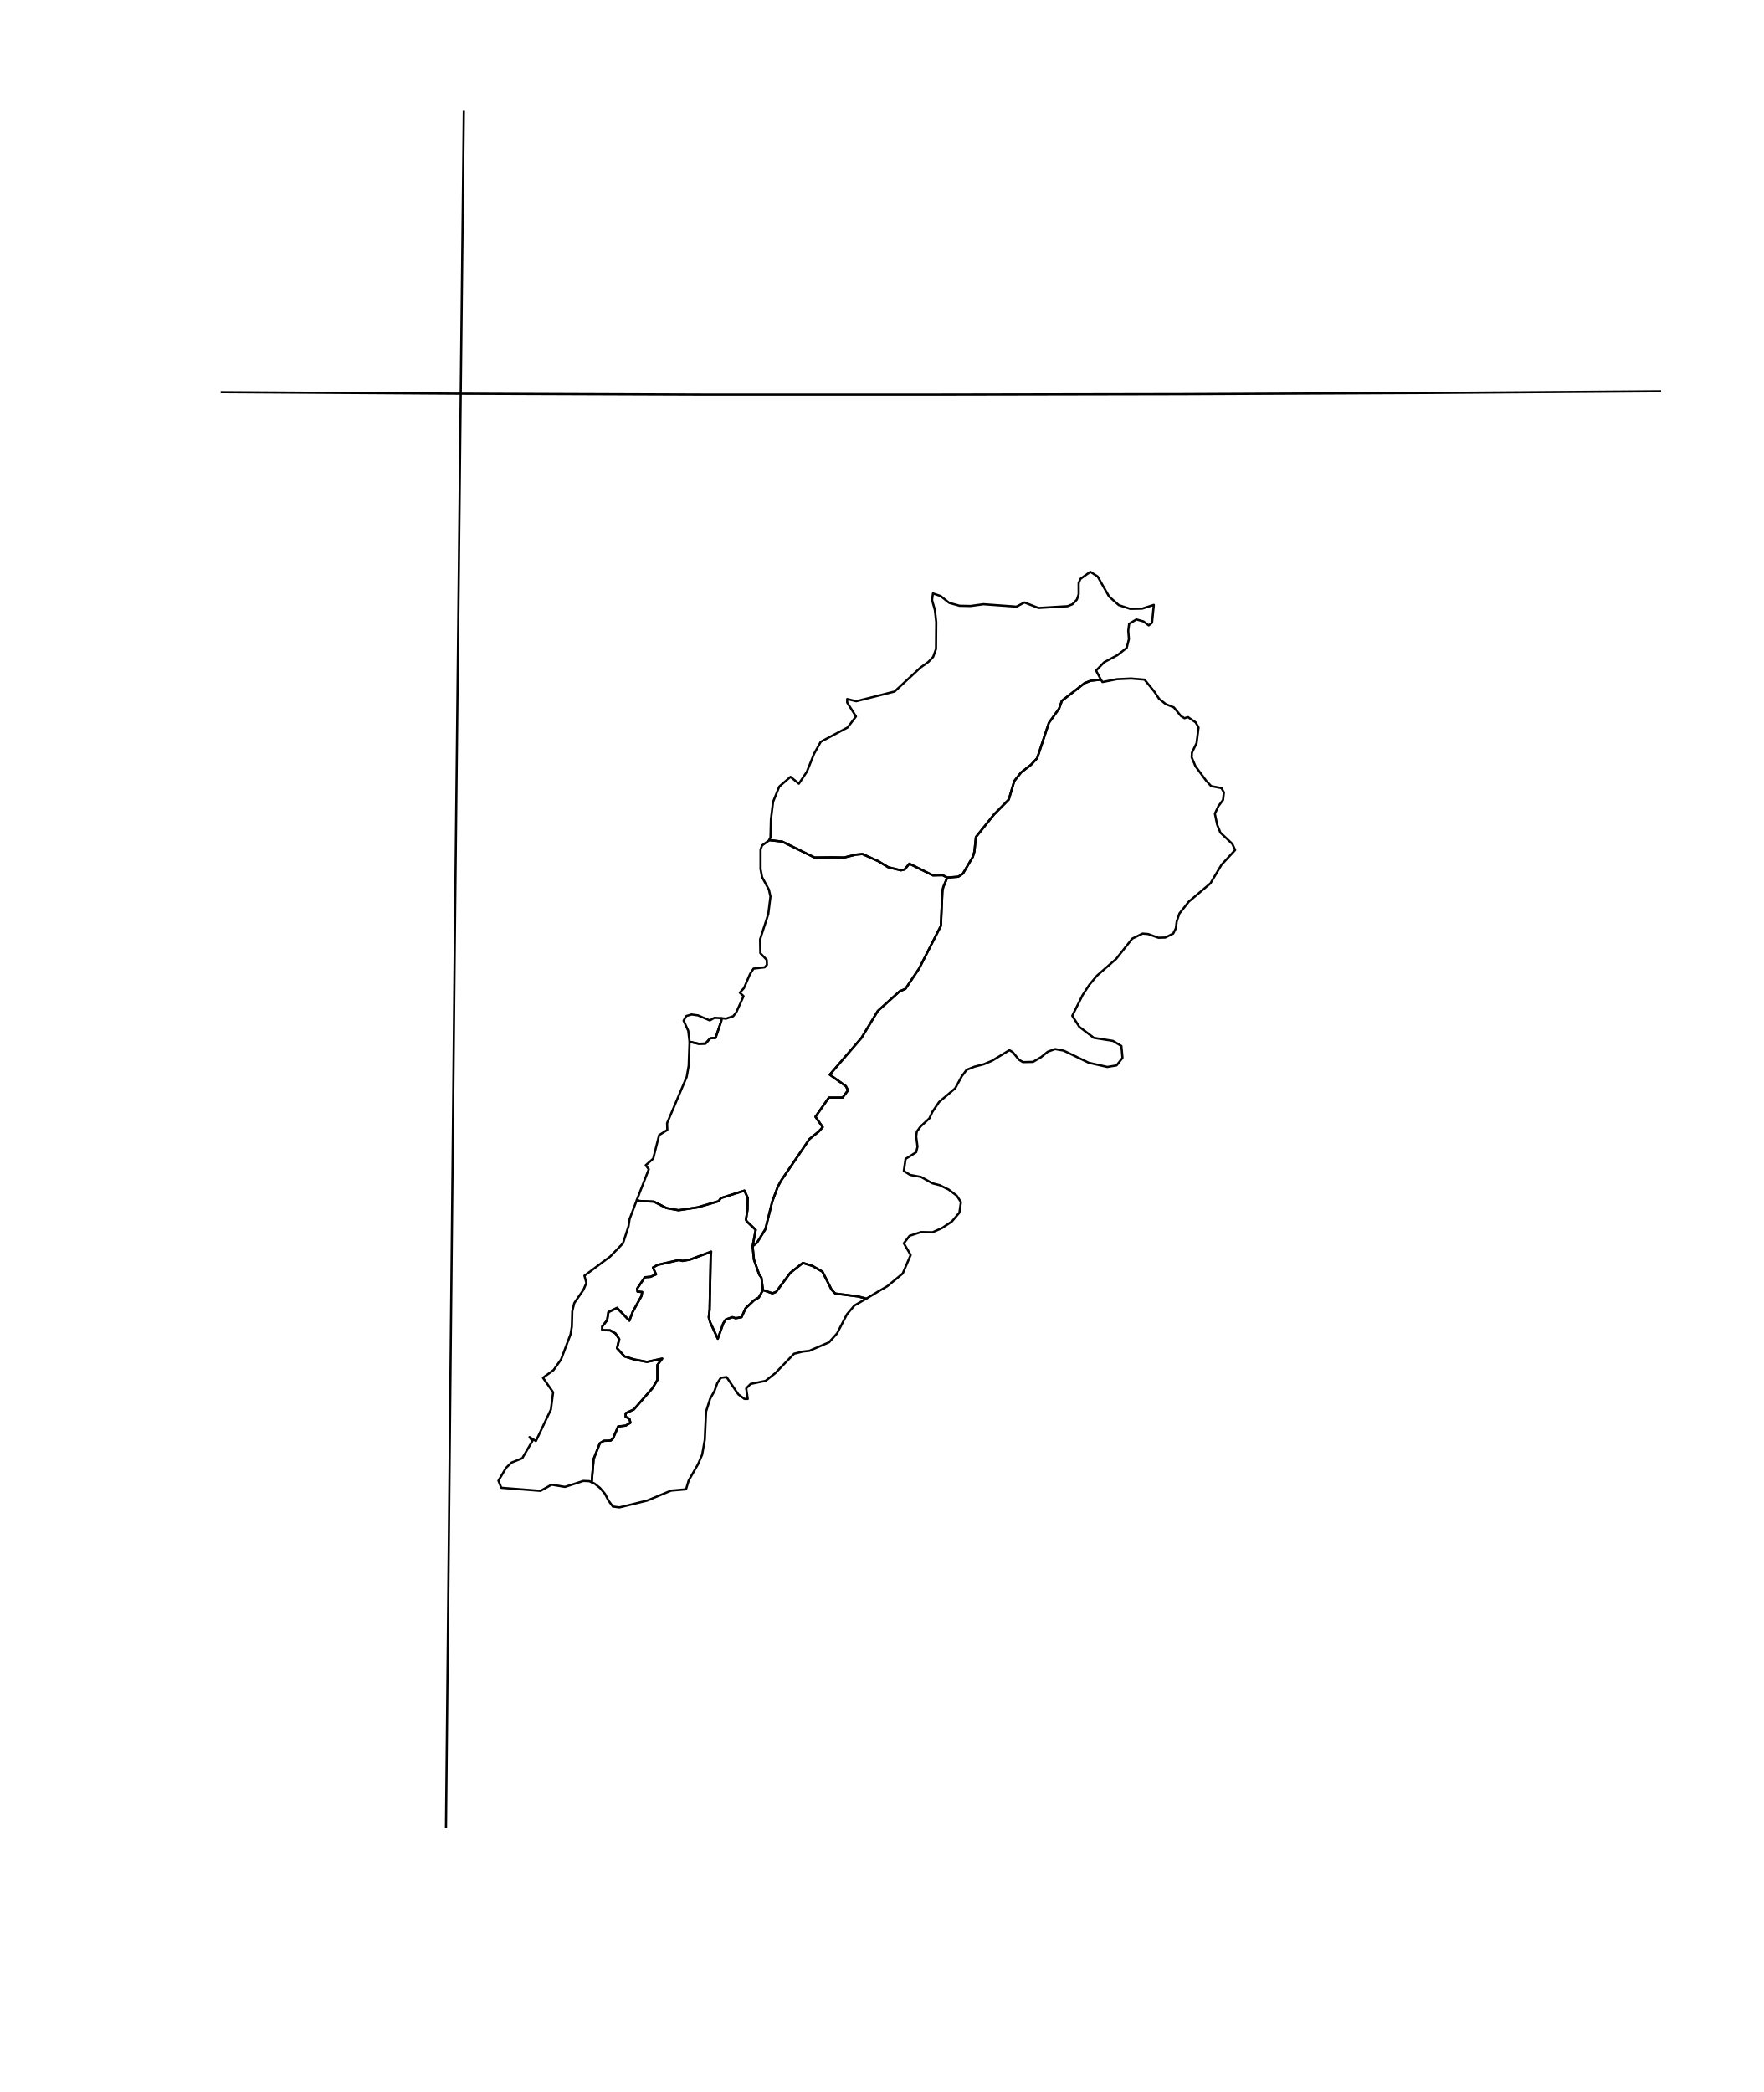
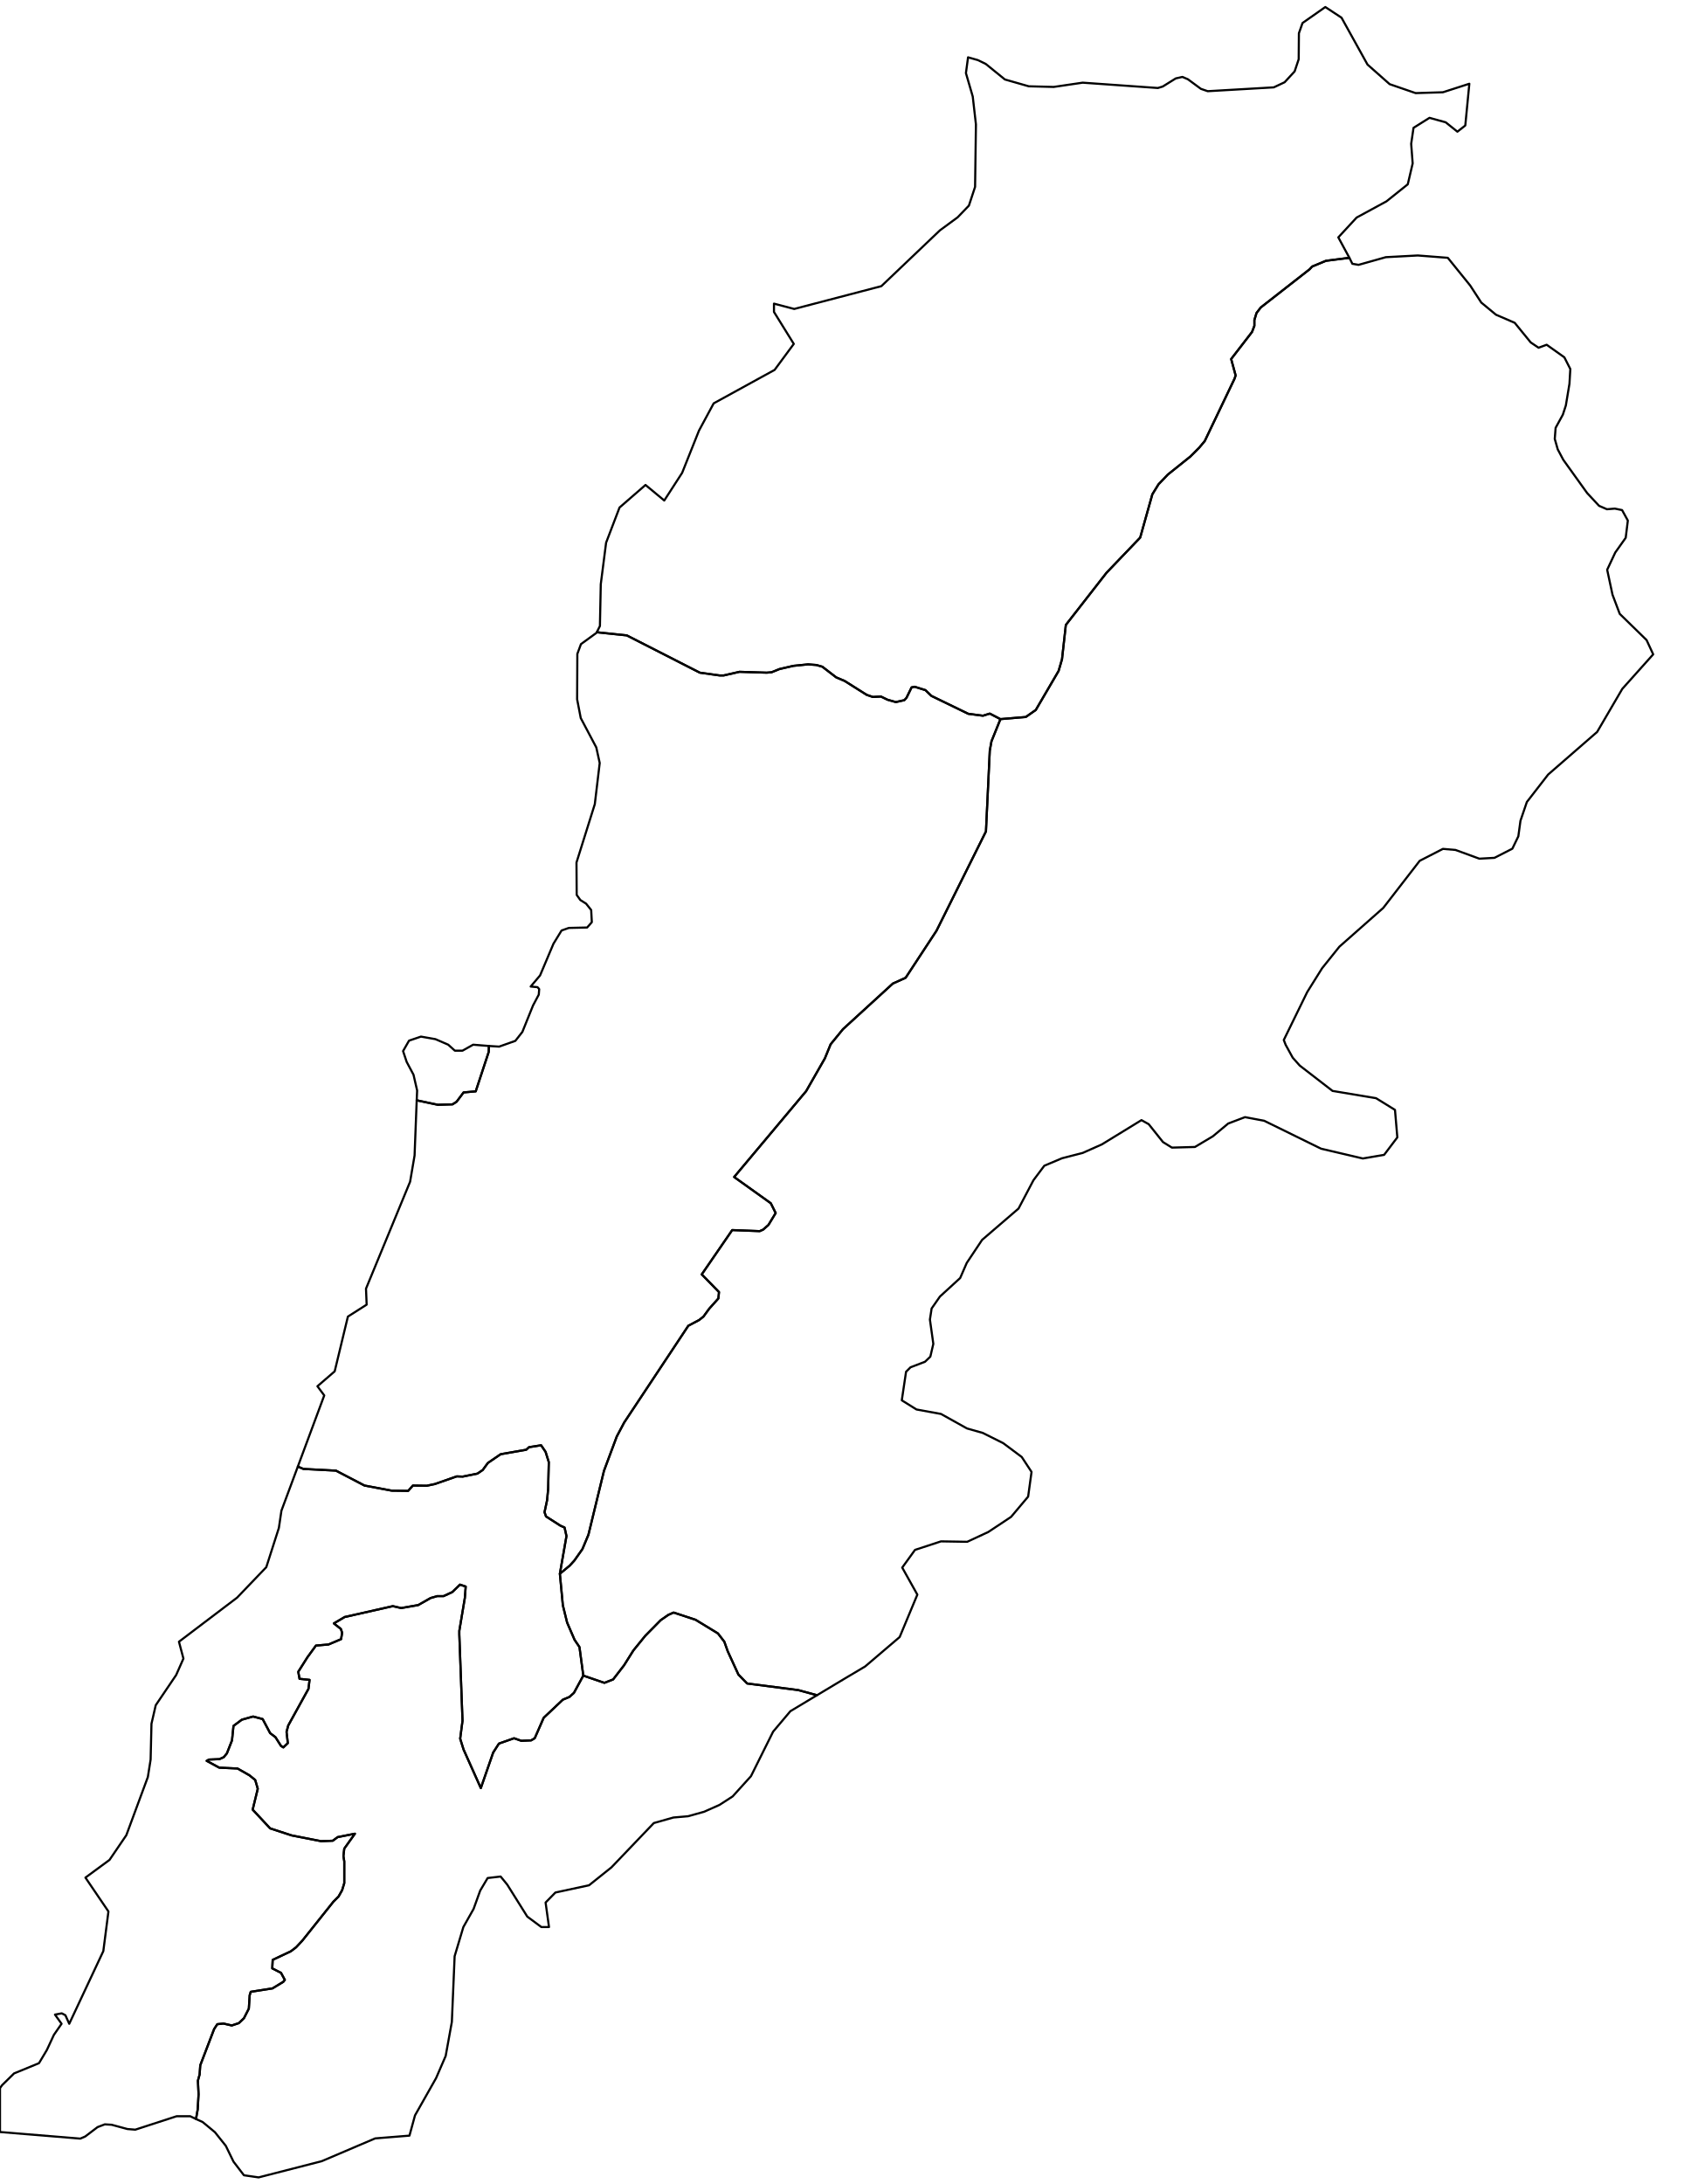
- <svg xmlns="http://www.w3.org/2000/svg" enable_background="new 0 0 800 949" height="949px" pretty_print="False" style="stroke-linejoin: round; stroke:#000; fill: none;" version="1.1" viewBox="0 0 800 949" width="800px">
+ <svg xmlns="http://www.w3.org/2000/svg" enable_background="new 0 0 800 1025" height="1025px" pretty_print="False" style="stroke-linejoin: round; stroke:#000; fill: none;" version="1.1" viewBox="0 0 800 1025" width="800px">
  <defs>
    <style type="text/css">path { fill-rule: evenodd; }</style>
  </defs>
  <g class="" id="lbn">
-     <path d="M499.4,308.3L494.8,308.8L492.0,309.9L481.7,317.9L480.4,321.5L475.8,327.9L470.5,343.9L467.7,346.9L463.2,350.4L460.1,354.3L457.6,362.7L450.9,369.5L442.7,379.7L442.0,386.4L441.3,388.7L436.8,396.3L434.7,397.7L429.7,398.1L427.9,402.4L427.5,404.2L426.8,420.0L416.9,439.4L410.7,448.6L408.1,449.7L398.2,458.6L390.8,470.8L376.4,487.5L383.7,492.7L384.7,494.6L382.2,497.9L376.0,497.9L369.9,506.6L373.2,511.3L371.4,513.3L367.2,516.7L354.3,535.6L352.8,538.4L350.3,545.1L347.2,557.6L343.4,563.7L341.4,565.3L342.0,571.4L344.4,578.2L345.4,579.6L346.1,585.2L350.4,586.7L352.1,586.0L358.5,577.4L364.2,572.9L368.6,574.3L373.1,576.9L377.2,585.0L378.9,586.8L389.2,588.1L393.0,589.1L398.5,585.8L402.6,583.4L409.5,577.7L413.1,569.3L410.0,564.0L412.6,560.6L417.8,558.9L423.0,559.0L427.3,557.1L431.8,554.1L435.2,550.1L435.9,545.3L434.0,542.4L430.3,539.6L426.2,537.6L423.0,536.8L417.8,533.9L412.9,533.0L410.0,531.2L410.8,525.7L415.6,522.7L416.2,520.2L415.6,515.5L415.9,513.3L417.6,511.0L421.6,507.3L423.0,504.3L426.0,499.9L433.3,493.7L436.3,488.2L438.5,485.3L442.0,483.9L446.2,482.8L450.0,481.2L457.9,476.4L459.4,477.3L462.2,480.7L464.0,481.8L468.6,481.7L472.2,479.6L475.3,477.1L478.6,475.9L482.5,476.6L493.9,482.1L502.3,484.0L506.5,483.3L509.2,479.9L508.7,474.5L504.9,472.2L496.2,470.8L489.6,465.8L486.4,460.8L491.1,451.4L494.1,446.8L497.6,442.6L506.3,435.0L513.6,425.8L518.3,423.5L520.8,423.7L525.5,425.4L528.6,425.3L532.2,423.5L533.4,421.1L533.8,418.0L535.0,414.4L539.3,409.0L549.1,400.7L554.1,392.3L560.3,385.6L559.0,382.8L553.6,377.7L552.1,374.0L551.1,369.1L552.7,365.7L554.8,362.9L555.2,359.5L554.1,357.5L549.4,356.6L547.1,354.1L542.3,347.6L540.6,343.6L540.7,341.4L542.8,337.1L543.7,330.0L542.4,327.7L538.9,325.3L537.3,325.8L535.7,324.8L532.5,320.9L528.8,319.4L525.8,317.0L523.6,313.7L519.2,308.3L513.1,307.8L506.7,308.1L500.1,309.4L499.4,308.3Z " data-name="Beqaa" />
-     <path d="M348.9,381.1L354.9,381.8L369.5,389.0L377.5,388.9L382.9,389.0L388.2,387.7L391.2,387.4L398.5,390.7L402.9,393.4L408.7,394.8L410.4,394.4L412.5,391.8L423.2,397.1L427.6,397.0L429.7,398.1L434.7,397.7L436.8,396.3L441.3,388.7L442.0,386.4L442.7,379.7L450.9,369.5L457.6,362.7L460.1,354.3L463.2,350.4L467.7,346.9L470.5,343.9L475.8,327.9L480.4,321.5L481.7,317.9L492.0,309.9L494.8,308.8L499.4,308.3L497.2,304.2L500.9,300.4L506.9,297.2L511.1,293.9L512.1,289.9L511.8,286.1L512.2,283.0L515.5,281.0L518.7,281.9L521.1,283.7L522.6,282.5L523.4,274.4L518.1,276.1L512.7,276.2L507.5,274.5L503.1,270.6L497.9,261.5L494.6,259.4L490.1,262.6L489.3,264.5L489.3,269.6L488.5,272.0L486.5,274.1L484.3,275.0L471.1,275.8L464.7,273.3L461.1,275.2L446.1,274.1L440.3,274.9L435.3,274.8L430.6,273.5L426.7,270.4L423.2,269.2L422.8,272.2L424.1,276.8L424.7,282.2L424.6,294.4L423.3,298.0L421.1,300.3L417.6,302.8L405.8,313.7L388.4,318.1L384.3,317.1L384.3,318.7L388.3,325.0L384.5,330.0L372.3,336.5L369.3,341.9L366.0,350.1L362.4,355.5L358.6,352.4L353.5,356.8L350.7,363.7L349.7,371.8L349.5,379.9L348.9,381.1Z " data-name="North Lebanon" />
-     <path d="M324.1,461.7L322.0,462.9L316.6,460.6L313.7,460.2L311.3,460.9L310.1,463.0L312.2,467.6L312.8,472.6L312.8,472.6L317.0,473.5L320.0,473.4L322.2,471.0L324.6,470.8L327.2,463.1L327.3,461.9L324.1,461.7Z " data-name="Beirut" />
-     <path d="M348.8,381.3L345.7,383.5L345.0,385.4L345.0,394.2L345.7,397.9L348.8,403.6L349.5,406.7L348.5,414.7L344.8,426.1L344.9,432.4L347.8,435.4L347.9,437.7L346.9,438.8L341.8,439.4L340.2,441.9L337.5,448.2L335.6,450.3L337.3,451.9L334.0,459.2L332.6,461.0L329.3,462.1L327.3,461.9L327.3,461.9L327.2,463.1L324.6,470.8L322.2,471.0L320.0,473.4L317.0,473.5L312.8,472.6L312.4,483.4L311.5,488.5L302.6,509.5L302.7,512.6L299.0,514.9L296.3,525.6L292.9,528.6L294.3,530.4L288.9,544.3L290.0,544.8L296.6,545.1L302.3,548.0L307.8,549.0L316.4,547.7L326.0,544.9L327.0,543.5L337.7,540.1L339.2,543.4L339.1,548.7L338.4,553.2L338.7,554.0L342.8,557.9L341.4,565.3L343.4,563.7L347.2,557.6L350.3,545.1L352.8,538.4L354.3,535.6L367.2,516.7L371.4,513.3L373.2,511.3L369.9,506.6L376.0,497.9L382.2,497.9L384.7,494.6L383.7,492.7L376.4,487.5L390.8,470.8L398.2,458.6L408.1,449.7L410.7,448.6L416.9,439.4L426.8,420.0L427.5,404.2L427.9,402.4L429.7,398.1L427.6,397.0L423.2,397.1L412.5,391.8L410.4,394.4L408.7,394.8L402.9,393.4L398.5,390.7L391.2,387.4L388.2,387.7L382.9,389.0L377.5,388.9L369.5,389.0L354.9,381.8L348.9,381.1L348.8,381.3Z " data-name="Mount Lebanon" />
-     <path d="M269.7,673.0L272.2,675.0L274.4,677.6L276.0,680.7L278.0,683.4L281.0,683.8L293.6,680.7L304.4,676.2L311.2,675.6L312.4,671.6L316.6,664.3L318.5,659.9L319.7,653.2L320.3,640.3L322.1,634.6L324.1,631.0L325.4,627.4L327.0,625.0L329.6,624.7L334.9,632.5L337.7,634.6L339.2,634.6L338.5,629.8L340.5,627.8L347.3,626.4L351.7,622.9L360.2,614.1L364.2,613.1L367.1,612.8L376.1,608.9L379.7,604.9L384.2,596.2L387.6,592.2L393.0,589.1L389.2,588.1L378.9,586.8L377.2,585.0L373.1,576.9L368.6,574.3L364.2,572.9L358.5,577.4L352.1,586.0L350.4,586.7L346.1,585.2L344.2,588.6L342.0,589.9L338.2,593.5L336.4,597.5L333.7,598.0L332.2,597.5L329.2,598.6L328.1,600.3L325.6,607.3L322.1,599.7L321.5,597.6L321.9,594.1L322.4,570.0L322.6,567.8L313.0,571.4L309.6,572.0L308.0,571.6L298.3,573.8L296.2,575.0L297.6,578.1L295.1,579.2L292.5,579.4L289.0,584.6L289.2,585.9L291.3,586.1L291.0,587.9L287.0,595.1L285.5,599.1L279.9,593.3L276.0,595.2L275.4,598.9L273.2,601.7L273.2,603.4L276.8,603.5L279.2,604.9L280.9,607.5L279.9,611.6L283.3,615.3L287.7,616.7L293.5,617.8L300.4,616.3L298.2,619.2L298.2,626.0L296.0,629.7L287.5,639.4L283.8,641.1L283.8,642.7L285.5,643.6L286.0,645.4L283.8,646.7L280.4,647.1L278.1,652.5L277.0,653.5L273.9,653.6L272.1,654.7L269.3,661.8L268.4,672.4L269.7,673.0Z " data-name="An Nabatiyah" />
-     <path d="M342.8,557.9L338.7,554.0L338.4,553.2L339.1,548.7L339.2,543.4L337.7,540.1L327.0,543.5L326.0,544.9L316.4,547.7L307.8,549.0L302.3,548.0L296.6,545.1L290.0,544.8L288.9,544.3L285.6,553.0L285.1,556.3L282.6,564.0L276.8,570.0L265.1,578.7L266.0,582.0L264.6,585.2L260.5,591.1L259.6,594.8L259.4,601.8L258.8,605.3L254.5,616.7L251.1,621.5L246.3,625.0L250.9,631.6L249.9,639.4L243.1,653.7L240.2,651.9L241.5,653.7L236.9,661.5L232.0,663.5L229.6,665.8L226.1,671.7L227.4,674.9L245.2,676.3L250.2,673.5L256.3,674.5L264.6,671.8L267.3,671.9L268.4,672.4L269.3,661.8L272.1,654.7L273.9,653.6L277.0,653.5L278.1,652.5L280.4,647.1L283.8,646.7L286.0,645.4L285.5,643.6L283.8,642.7L283.8,641.1L287.5,639.4L296.0,629.7L298.2,626.0L298.2,619.2L300.4,616.3L293.5,617.8L287.7,616.7L283.3,615.3L279.9,611.6L280.9,607.5L279.2,604.9L276.8,603.5L273.2,603.4L273.2,601.7L275.4,598.9L276.0,595.2L279.9,593.3L285.5,599.1L287.0,595.1L291.0,587.9L291.3,586.1L289.2,585.9L289.0,584.6L292.5,579.4L295.1,579.2L297.6,578.1L296.2,575.0L298.3,573.8L308.0,571.6L309.6,572.0L313.0,571.4L322.6,567.8L322.4,570.0L321.9,594.1L321.5,597.6L322.1,599.7L325.6,607.3L328.1,600.3L329.2,598.6L332.2,597.5L333.7,598.0L336.4,597.5L338.2,593.5L342.0,589.9L344.2,588.6L346.1,585.2L345.4,579.6L344.4,578.2L342.0,571.4L341.4,565.3L342.8,557.9Z " data-name="South Lebanon" />
-   </g>
-   <g class="" id="graticule">
-     <path d="M100.1,177.9L209.0,178.6L317.9,179.0L426.9,179.0L535.8,178.8L644.7,178.3L753.5,177.5 " />
-     <path d="M202.3,829.4L203.6,698.1L204.9,567.3L206.2,437.1L207.6,307.5L209.0,178.6L210.4,50.3 " />
+     <path d="M633.4,121.0L622.4,122.4L615.9,125.1L614.7,126.4L591.8,144.3L589.8,146.9L588.8,150.2L588.8,152.9L587.7,155.8L577.9,168.5L580.0,176.2L579.5,177.7L565.5,207.0L562.9,210.1L558.7,214.3L548.2,222.7L543.8,227.3L540.9,232.0L535.2,252.3L519.4,268.8L500.3,293.3L498.5,309.4L496.9,314.9L486.2,333.2L481.5,336.5L469.6,337.5L465.4,347.9L464.6,352.3L462.8,390.2L439.6,436.8L425.1,458.9L419.1,461.6L395.7,483.0L389.9,490.1L387.2,496.7L378.4,512.1L344.6,552.4L361.8,564.7L364.1,569.3L360.7,574.9L358.2,577.1L356.6,577.8L343.7,577.3L329.4,598.1L337.5,606.4L337.2,609.4L332.9,614.2L330.2,617.9L328.2,619.5L323.1,622.2L293.0,667.6L289.5,674.2L283.5,690.3L276.2,720.3L273.4,727.0L269.6,732.4L267.4,734.8L262.8,738.6L264.2,753.4L266.2,761.5L269.7,769.6L272.0,773.0L273.8,786.4L283.7,789.8L287.8,788.2L292.9,781.6L297.3,774.6L302.9,767.7L310.1,760.4L313.7,757.9L316.2,756.8L326.5,760.2L337.0,766.6L340.0,770.5L341.6,775.0L346.6,785.9L350.7,790.1L374.7,793.2L383.5,795.6L396.5,787.8L406.1,782.1L422.3,768.3L430.6,748.4L423.5,735.7L429.5,727.4L441.7,723.4L454.0,723.6L463.9,719.0L474.6,711.9L482.6,702.4L484.2,690.8L479.6,683.8L470.9,677.3L461.3,672.5L453.9,670.4L441.7,663.6L430.2,661.5L423.3,657.2L425.3,643.8L427.4,641.7L434.2,639.1L436.7,636.7L438.1,630.7L436.5,619.3L437.3,614.1L441.2,608.5L450.7,599.8L453.8,592.7L461.0,581.9L478.1,567.2L485.1,553.9L490.2,547.1L498.5,543.6L508.2,541.1L517.2,537.1L535.8,525.7L539.2,527.6L545.9,536.0L550.1,538.6L560.9,538.3L569.3,533.3L576.5,527.3L584.4,524.3L593.4,526.0L620.1,539.1L639.7,543.7L649.7,542.0L655.9,533.8L654.8,520.9L645.9,515.4L625.5,512.0L610.1,500.1L606.8,496.4L603.5,490.4L602.6,488.1L613.6,465.6L620.6,454.4L628.7,444.3L649.3,426.1L666.4,404.0L677.3,398.4L683.2,398.9L694.4,403.0L701.5,402.6L709.9,398.3L712.7,392.5L713.7,385.2L716.7,376.4L726.7,363.5L749.7,343.5L761.5,323.3L776.0,307.1L772.9,300.4L760.3,288.1L756.9,279.1L754.4,267.4L758.2,259.3L763.1,252.4L764.1,244.3L761.4,239.4L758.0,238.7L754.3,239.0L750.6,237.4L745.0,231.4L733.8,215.8L731.2,210.9L729.8,206.0L730.2,200.8L733.6,194.6L735.0,190.3L736.7,180.1L737.1,173.2L734.3,167.7L726.0,161.8L722.2,163.2L718.5,160.7L711.0,151.5L702.2,147.7L695.3,142.0L690.1,134.0L679.6,121.0L665.5,119.9L650.5,120.7L637.7,124.3L634.8,123.8L633.4,121.0Z " data-name="Beqaa" />
+     <path d="M280.2,296.6L280.8,296.8L294.2,298.2L328.5,315.7L337.8,317.0L339.7,317.0L347.1,315.3L359.9,315.7L362.2,315.5L365.9,314.0L372.4,312.5L379.3,311.8L383.2,312.1L386.0,312.9L392.5,317.9L396.5,319.6L406.8,326.1L409.7,327.1L413.5,326.9L416.6,328.4L420.5,329.5L424.5,328.6L425.5,327.5L427.9,322.6L429.3,322.3L434.4,323.9L437.2,326.6L454.5,335.0L461.4,335.9L464.6,334.9L469.6,337.5L481.5,336.5L486.2,333.2L496.9,314.9L498.5,309.4L500.3,293.3L519.4,268.8L535.2,252.3L540.9,232.0L543.8,227.3L548.2,222.7L558.7,214.3L562.9,210.1L565.5,207.0L579.5,177.7L580.0,176.2L577.9,168.5L587.7,155.8L588.8,152.9L588.8,150.2L589.8,146.9L591.8,144.3L614.7,126.4L615.9,125.1L622.4,122.4L633.4,121.0L628.2,111.4L636.8,102.1L650.8,94.5L660.8,86.5L663.1,76.7L662.4,67.5L663.5,60.0L671.0,55.3L678.6,57.4L684.1,61.8L687.8,58.9L689.7,39.3L677.3,43.3L664.5,43.7L652.3,39.5L641.9,30.3L629.7,8.3L622.1,3.3L611.4,10.8L609.7,15.6L609.6,27.8L607.7,33.5L603.0,38.6L597.9,41.0L566.9,42.8L563.7,41.7L557.6,37.2L555.0,36.1L551.9,36.8L545.8,40.6L543.5,41.3L508.2,38.8L494.6,40.8L482.9,40.5L471.7,37.3L462.7,30.0L459.0,28.2L454.4,26.9L453.4,34.3L456.6,45.3L458.1,58.4L457.7,87.7L454.8,96.5L449.5,102.0L441.2,108.1L413.7,134.3L372.8,145.0L363.3,142.5L363.3,146.4L372.6,161.4L363.6,173.6L335.0,189.3L328.1,202.1L320.2,221.9L311.8,234.9L303.0,227.6L290.8,238.2L284.5,254.7L282.0,274.2L281.6,293.8L280.2,296.6Z " data-name="North Lebanon" />
+     <path d="M222.1,490.3L217.1,493.1L213.5,493.1L210.4,490.3L204.4,487.7L197.6,486.5L192.0,488.4L189.2,493.3L190.9,498.4L194.1,504.4L195.8,511.8L195.6,516.4L195.6,516.4L205.5,518.5L212.4,518.3L214.3,517.1L217.6,512.7L223.3,512.2L229.4,493.7L229.5,490.9L222.1,490.3Z " data-name="Beirut" />
+     <path d="M280.0,297.0L272.7,302.3L271.0,306.9L270.9,328.2L272.6,337.0L279.9,350.8L281.5,358.1L279.2,377.4L270.6,404.8L270.7,420.0L272.4,422.4L275.1,424.1L277.5,427.1L277.8,432.8L275.6,435.3L267.0,435.5L263.6,436.7L259.8,442.9L253.5,457.8L249.1,463.0L252.3,463.3L253.1,464.2L252.9,466.8L250.2,471.9L245.2,484.3L241.9,488.5L234.3,491.2L229.5,490.9L229.5,490.9L229.4,493.7L223.3,512.2L217.6,512.7L214.3,517.1L212.4,518.3L205.5,518.5L195.6,516.4L194.6,542.3L192.5,554.6L171.8,604.8L172.1,612.3L163.3,617.9L157.1,643.6L149.0,650.6L152.2,654.9L139.8,688.3L142.4,689.4L157.7,690.2L171.1,697.2L183.9,699.6L191.6,699.7L193.8,697.2L200.3,697.3L204.1,696.5L214.4,692.9L217.2,693.0L224.1,691.6L226.6,689.9L229.0,686.6L235.0,682.5L247.0,680.4L248.3,679.2L254.0,678.3L256.1,681.4L257.6,686.2L257.3,698.8L256.8,704.1L255.6,709.7L256.3,711.7L263.0,716.0L265.0,716.9L265.9,720.9L262.8,738.6L267.4,734.8L269.6,732.4L273.4,727.0L276.2,720.3L283.5,690.3L289.5,674.2L293.0,667.6L323.1,622.2L328.2,619.5L330.2,617.9L332.9,614.2L337.2,609.4L337.5,606.4L329.4,598.1L343.7,577.3L356.6,577.8L358.2,577.1L360.7,574.9L364.1,569.3L361.8,564.7L344.6,552.4L378.4,512.1L387.2,496.7L389.9,490.1L395.7,483.0L419.1,461.6L425.1,458.9L439.6,436.8L462.8,390.2L464.6,352.3L465.4,347.9L469.6,337.5L464.6,334.9L461.4,335.9L454.5,335.0L437.2,326.6L434.4,323.9L429.3,322.3L427.9,322.6L425.5,327.5L424.5,328.6L420.5,329.5L416.6,328.4L413.5,326.9L409.7,327.1L406.8,326.1L396.5,319.6L392.5,317.9L386.0,312.9L383.2,312.1L379.3,311.8L372.4,312.5L365.9,314.0L362.2,315.5L359.9,315.7L347.1,315.3L339.7,317.0L337.8,317.0L328.5,315.7L294.2,298.2L280.8,296.8L280.2,296.6L280.0,297.0Z " data-name="Mount Lebanon" />
+     <path d="M95.1,995.9L100.9,1000.7L106.0,1007.1L109.6,1014.5L114.5,1020.9L121.4,1021.9L151.0,1014.3L176.1,1003.6L192.2,1002.3L194.8,992.8L204.7,975.3L209.2,964.9L212.1,948.9L213.4,918.1L217.5,904.4L222.3,895.9L225.4,887.3L228.9,881.4L235.0,880.7L238.1,884.5L247.5,899.5L254.1,904.4L257.7,904.4L256.1,892.9L260.7,888.2L276.5,884.8L287.0,876.4L306.9,855.6L316.1,853.0L323.0,852.4L330.5,850.3L337.7,847.1L343.9,843.1L352.5,833.6L362.9,812.7L371.0,803.1L383.5,795.6L374.7,793.2L350.7,790.1L346.6,785.9L341.6,775.0L340.0,770.5L337.0,766.6L326.5,760.2L316.2,756.8L313.7,757.9L310.1,760.4L302.9,767.7L297.3,774.6L292.9,781.6L287.8,788.2L283.7,789.8L273.8,786.4L269.4,794.5L267.3,796.4L264.2,797.7L255.2,806.2L251.0,815.8L249.3,816.8L244.7,817.0L241.3,815.8L234.2,818.3L231.5,822.5L225.7,839.2L217.6,821.1L216.0,816.0L217.1,807.6L215.6,767.1L215.6,765.4L218.2,749.9L218.6,744.6L215.9,743.7L212.3,747.2L208.2,749.1L205.2,749.1L202.1,750.0L196.3,753.3L188.3,754.7L184.4,753.8L161.8,758.9L156.7,761.9L160.0,764.5L160.6,766.3L160.1,769.3L154.2,771.8L148.3,772.3L144.3,777.8L140.0,784.6L140.6,787.9L145.3,788.4L144.8,792.6L135.3,809.8L134.5,812.8L135.1,818.1L133.0,820.1L131.9,819.4L129.3,815.3L126.8,813.4L123.3,806.8L118.8,805.6L113.5,807.1L109.6,810.0L108.9,816.8L106.5,822.9L105.0,824.7L103.0,825.6L98.1,825.8L97.0,826.4L102.9,829.6L111.5,830.0L117.1,833.2L119.8,835.4L121.0,839.5L118.6,849.3L126.8,858.1L136.9,861.4L150.7,864.1L156.2,863.9L158.5,862.2L166.6,860.6L161.6,867.6L161.2,871.1L161.6,873.6L161.6,883.8L160.6,887.1L158.9,890.1L156.5,892.5L141.9,910.8L139.0,913.9L136.5,915.8L128.0,919.8L127.8,923.8L131.9,925.9L133.7,929.2L133.0,930.1L127.9,933.2L117.7,934.8L117.2,936.4L116.8,942.7L114.5,947.2L112.1,949.5L108.8,950.6L104.9,949.7L102.0,950.0L100.5,952.3L94.0,969.3L93.7,973.6L92.9,976.5L93.2,982.9L92.8,990.0L92.0,994.5L95.1,995.9Z " data-name="An Nabatiyah" />
+     <path d="M92.0,994.5L92.8,990.0L93.2,982.9L92.9,976.5L93.7,973.6L94.0,969.3L100.5,952.3L102.0,950.0L104.9,949.7L108.8,950.6L112.1,949.5L114.5,947.2L116.8,942.7L117.2,936.4L117.7,934.8L127.9,933.2L133.0,930.1L133.7,929.2L131.9,925.9L127.8,923.8L128.0,919.8L136.5,915.8L139.0,913.9L141.9,910.8L156.5,892.5L158.9,890.1L160.6,887.1L161.6,883.8L161.6,873.6L161.2,871.1L161.6,867.6L166.6,860.6L158.5,862.2L156.2,863.9L150.7,864.1L136.9,861.4L126.8,858.1L118.6,849.3L121.0,839.5L119.8,835.4L117.1,833.2L111.5,830.0L102.9,829.6L97.0,826.4L98.1,825.8L103.0,825.6L105.0,824.7L106.5,822.9L108.9,816.8L109.6,810.0L113.5,807.1L118.8,805.6L123.3,806.8L126.8,813.4L129.3,815.3L131.9,819.4L133.0,820.1L135.1,818.1L134.5,812.8L135.3,809.8L144.8,792.6L145.3,788.4L140.6,787.9L140.0,784.6L144.3,777.8L148.3,772.3L154.2,771.8L160.1,769.3L160.6,766.3L160.0,764.5L156.7,761.9L161.8,758.9L184.4,753.8L188.3,754.7L196.3,753.3L202.1,750.0L205.2,749.1L208.2,749.1L212.3,747.2L215.9,743.7L218.6,744.6L218.2,749.9L215.6,765.4L215.6,767.1L217.1,807.6L216.0,816.0L217.6,821.1L225.7,839.2L231.5,822.5L234.2,818.3L241.3,815.8L244.7,817.0L249.3,816.8L251.0,815.8L255.2,806.2L264.2,797.7L267.3,796.4L269.4,794.5L273.8,786.4L272.0,773.0L269.7,769.6L266.2,761.5L264.2,753.4L262.8,738.6L265.9,720.9L265.0,716.9L263.0,716.0L256.3,711.7L255.6,709.7L256.8,704.1L257.3,698.8L257.6,686.2L256.1,681.4L254.0,678.3L248.3,679.2L247.0,680.4L235.0,682.5L229.0,686.6L226.6,689.9L224.1,691.6L217.2,693.0L214.4,692.9L204.1,696.5L200.3,697.3L193.8,697.2L191.6,699.7L183.9,699.6L171.1,697.2L157.7,690.2L142.4,689.4L139.8,688.3L132.1,709.0L130.9,717.1L125.0,735.5L111.3,749.8L84.0,770.5L86.1,778.4L82.7,786.1L73.1,800.3L71.1,809.0L70.7,825.8L69.4,834.0L59.3,861.3L51.4,872.9L40.1,881.2L50.9,897.1L48.5,915.7L32.5,949.8L30.7,945.8L29.0,944.9L25.8,945.5L28.9,949.8L25.3,955.0L22.0,962.1L18.3,968.3L6.6,973.1L1.0,978.6L0.0,980.0L0.0,1000.6L37.7,1003.7L40.0,1002.7L45.8,998.3L49.2,997.0L52.4,997.2L59.8,999.2L63.5,999.5L82.9,993.2L89.3,993.2L92.0,994.5Z " data-name="South Lebanon" />
  </g>
</svg>
